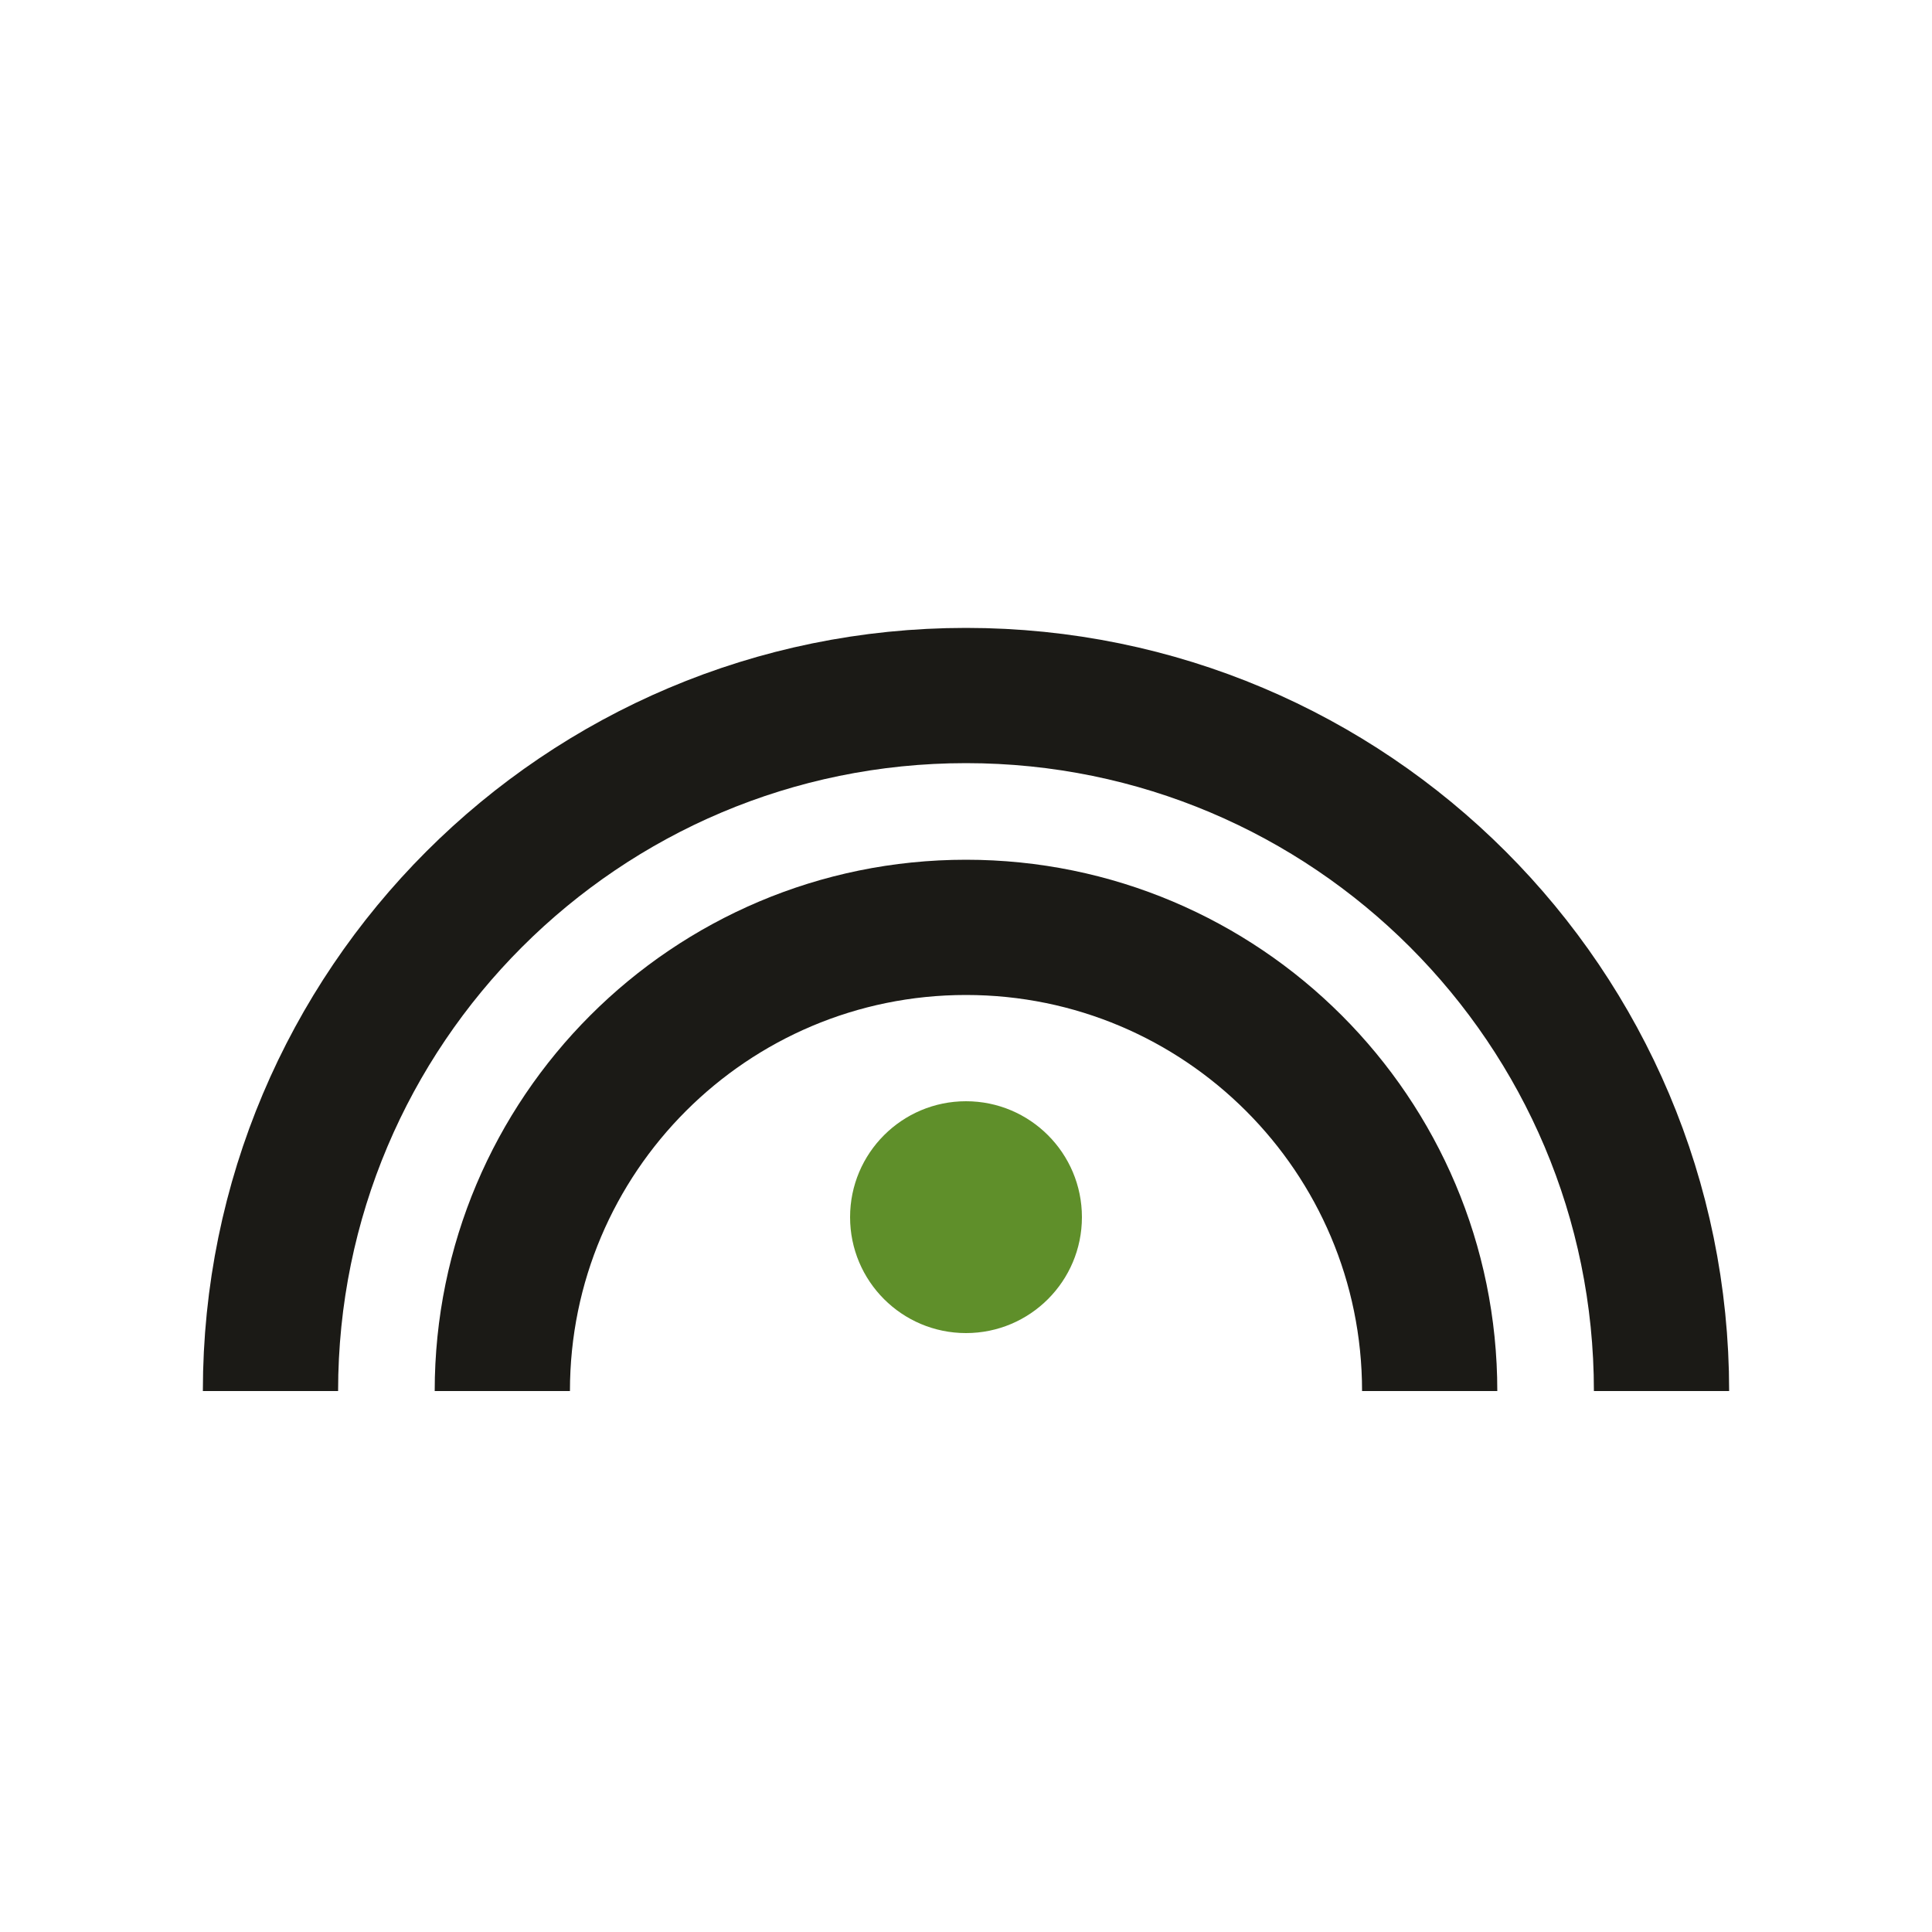
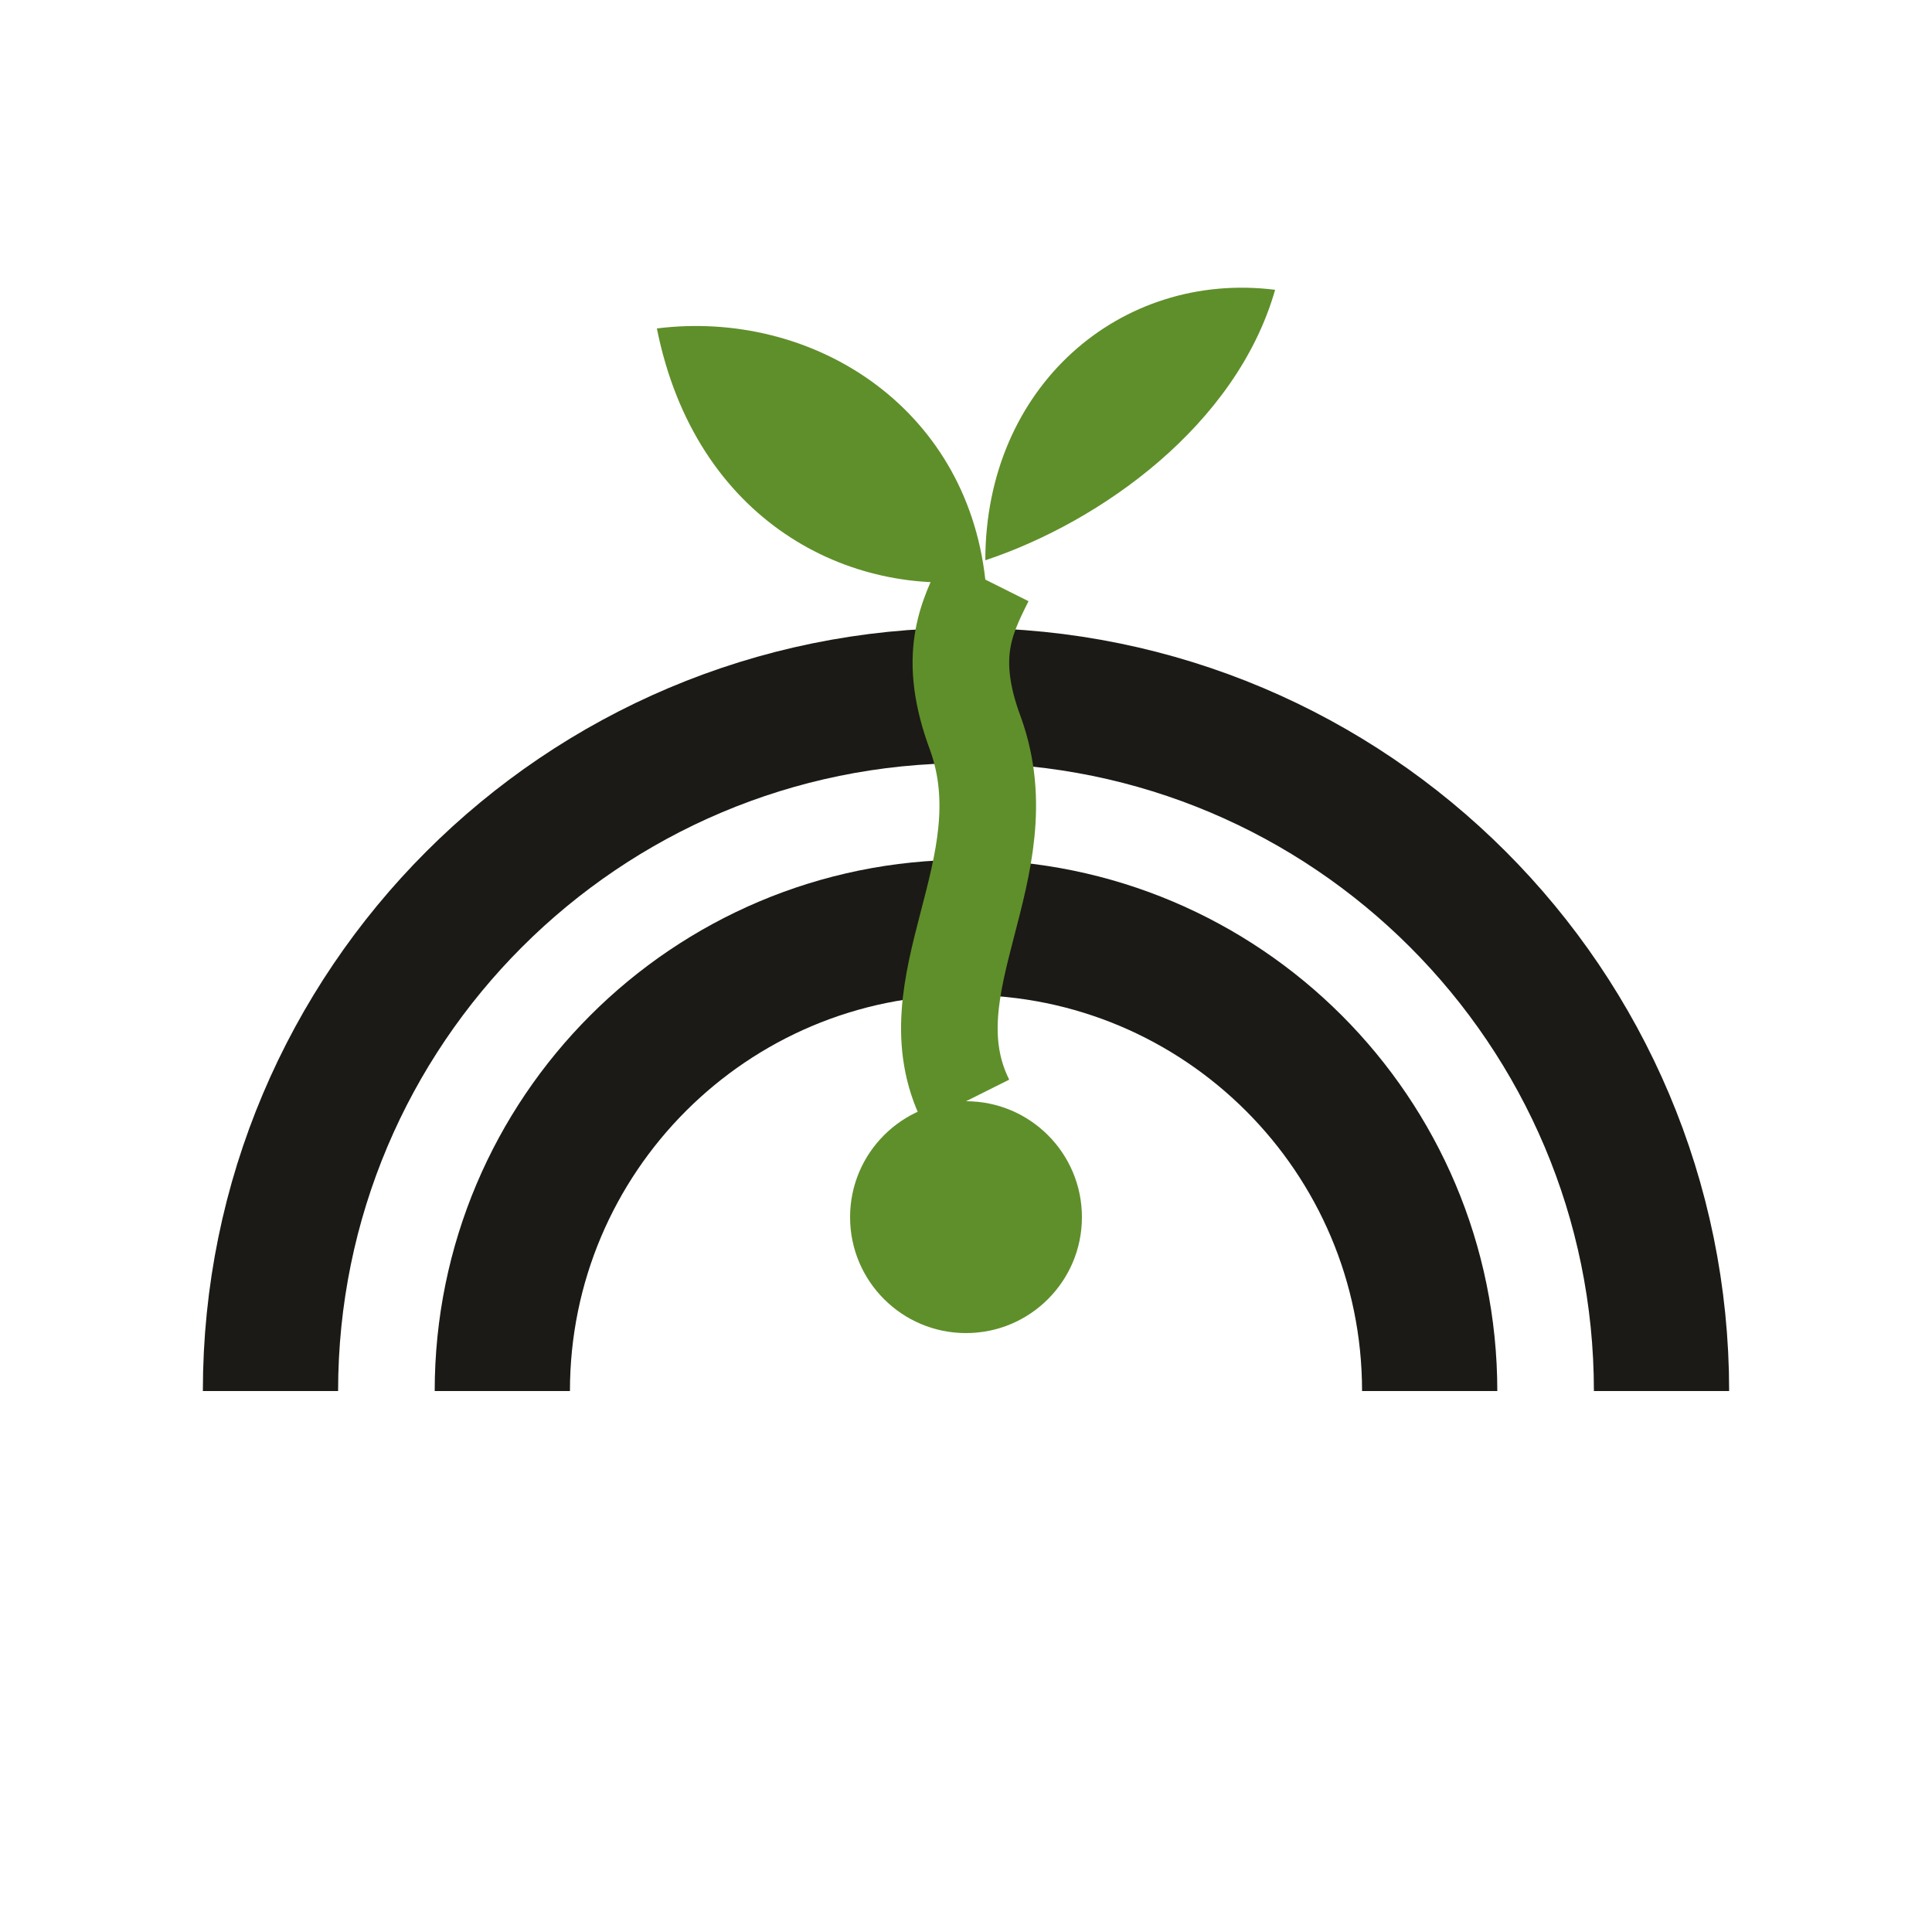
<svg xmlns="http://www.w3.org/2000/svg" viewBox="0 0 100 100" width="1024" height="1024" fill="none" stroke-linecap="butt">
-   <path d="M14.00 72.00 A36 36 0 0 1 86.00 72.00" stroke="#1B1A16" stroke-width="7" />
-   <path d="M26.00 72.00 A24 24 0 0 1 74.00 72.00" stroke="#1B1A16" stroke-width="7" />
+   <g>
+     <path d="M14 72 A36 36 0 0 1 86 72" stroke="#1B1A16" stroke-width="7" />
+     <path d="M26 72 A24 24 0 0 1 74 72" stroke="#1B1A16" stroke-width="7" />
+   </g>
+   <path d="M50 57 C47 51 53 45 50.5 38 C49 34 50 32 51 30" stroke="#5F8F2A" stroke-width="5" />
+   <path d="M51 30 C44 31 36 27 34 17 C42 16 50 21 51 30 Z" fill="#5F8F2A" />
+   <path d="M51 29 C57 27 64 22 66 15 C58 14 51 20 51 29 Z" fill="#5F8F2A" />
  <circle cx="50" cy="63" r="6" fill="#5F8F2A" />
</svg>
